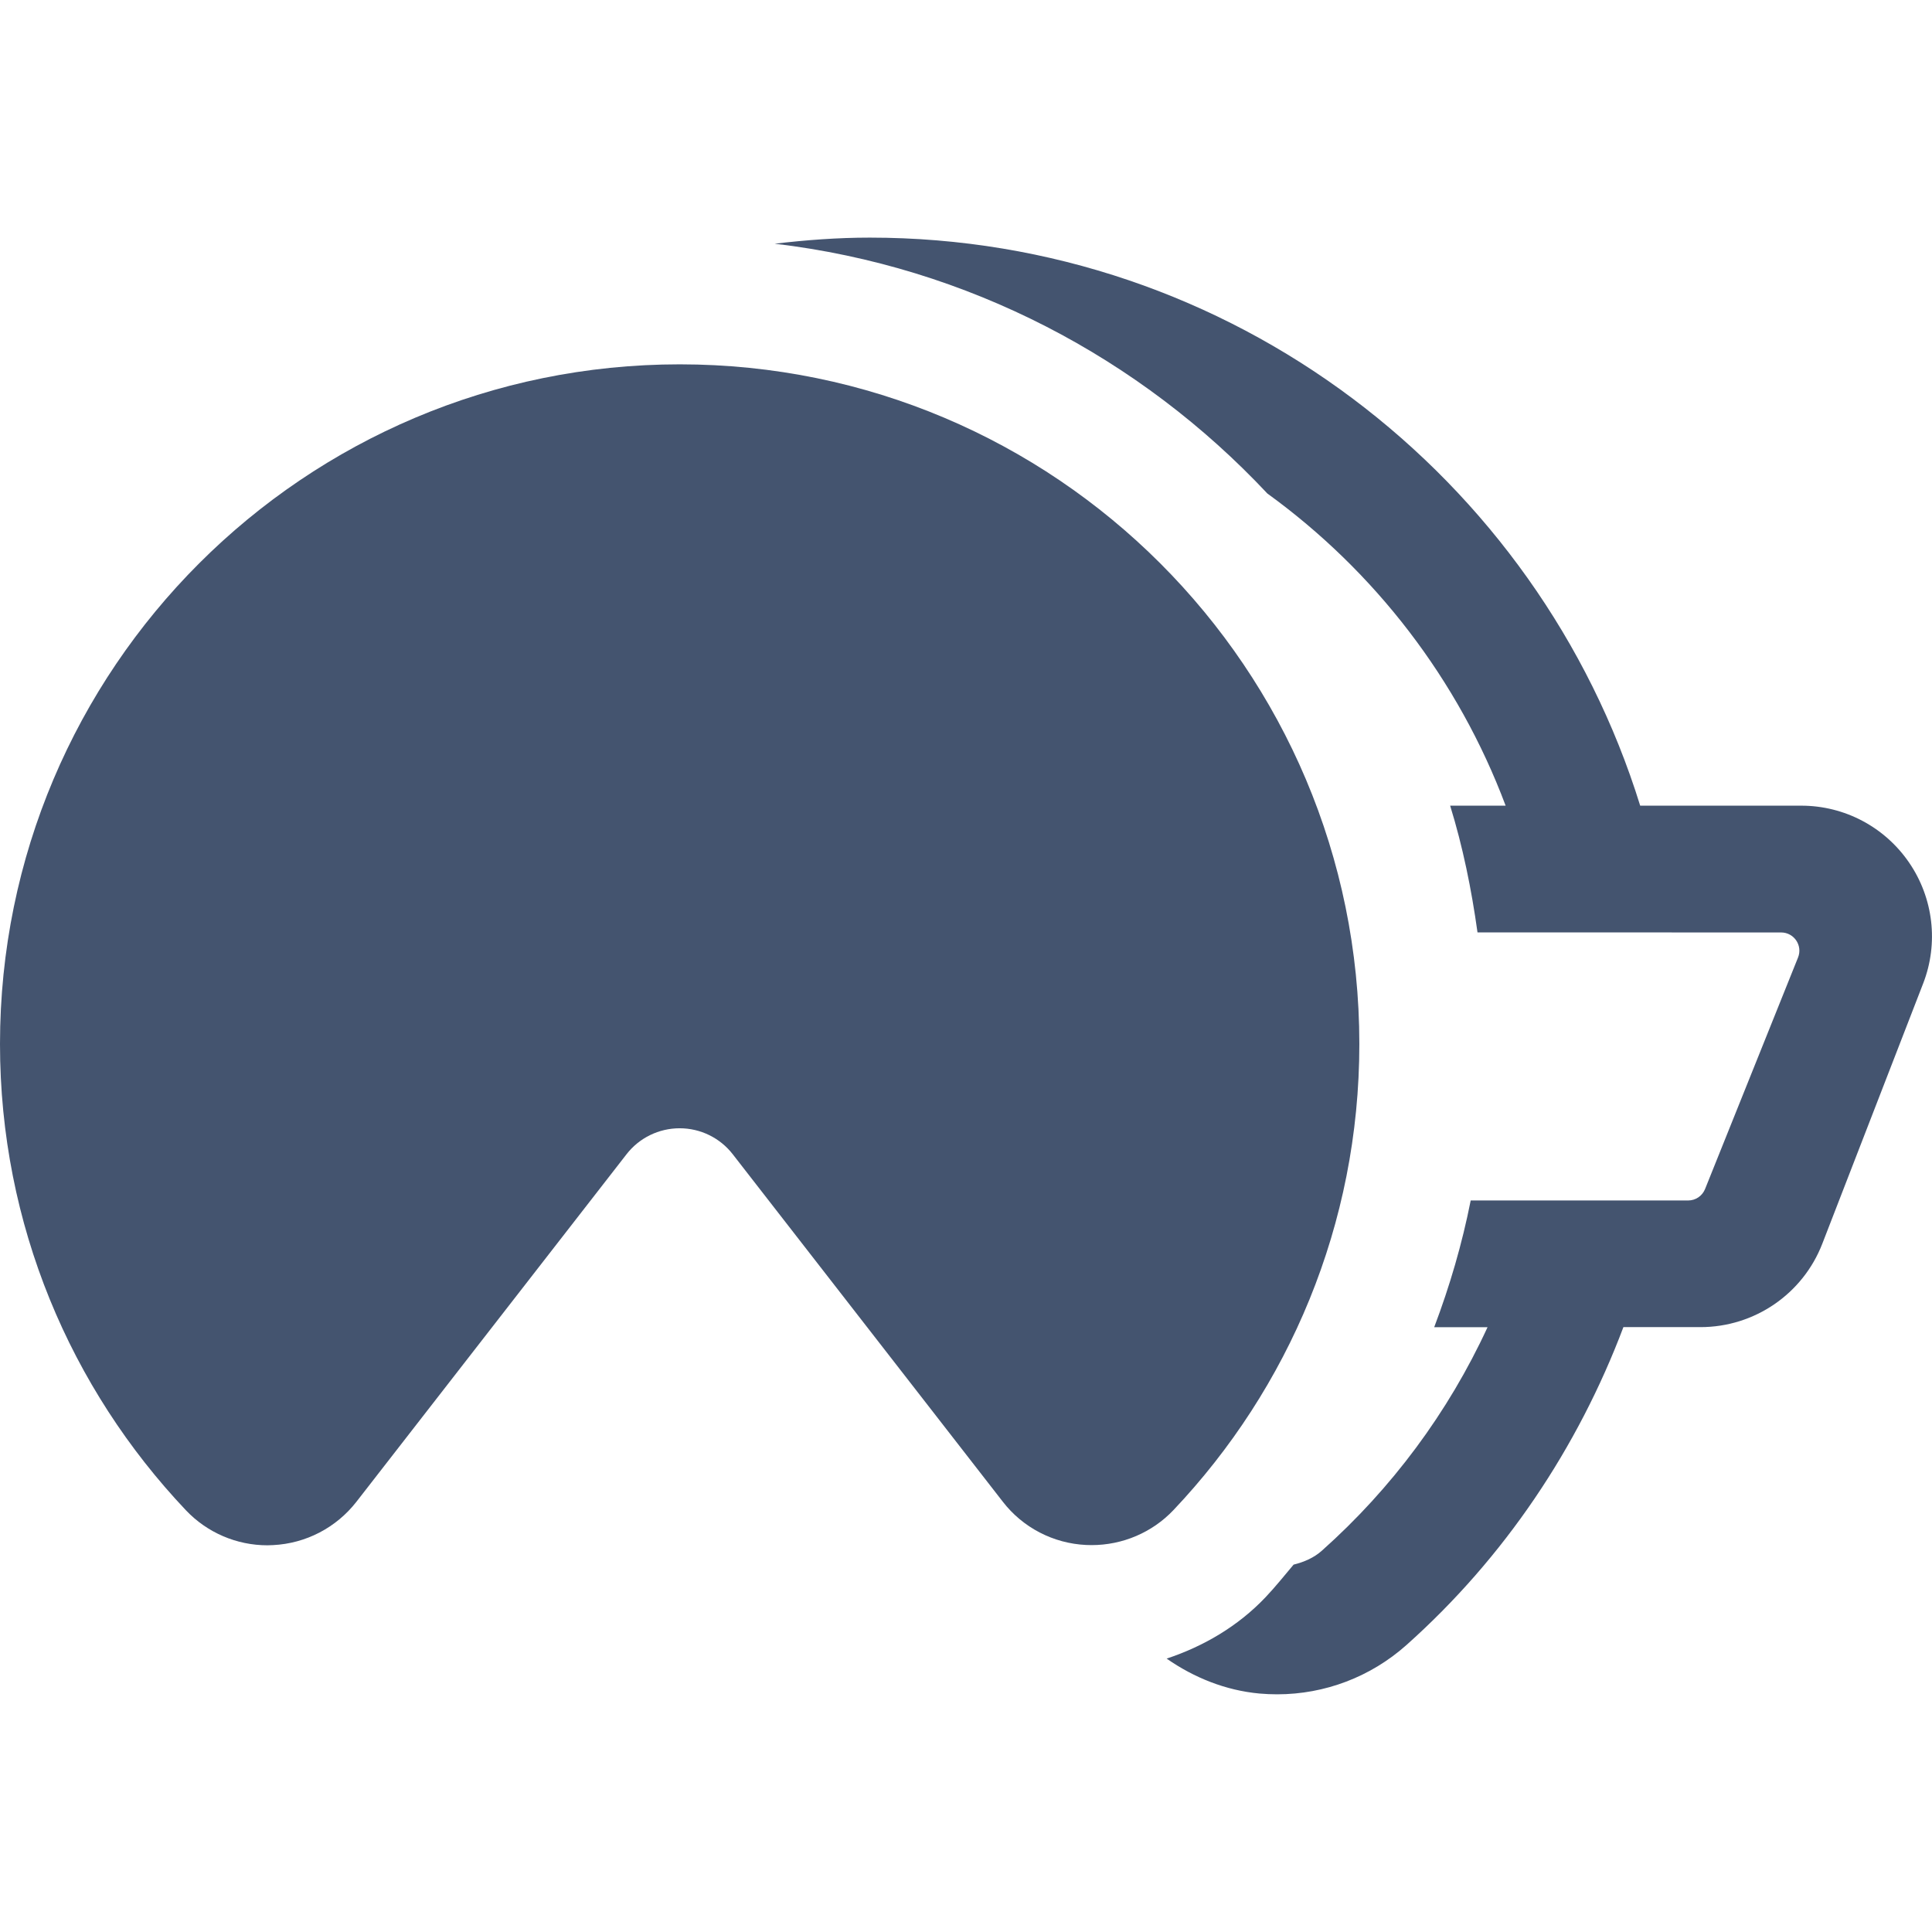
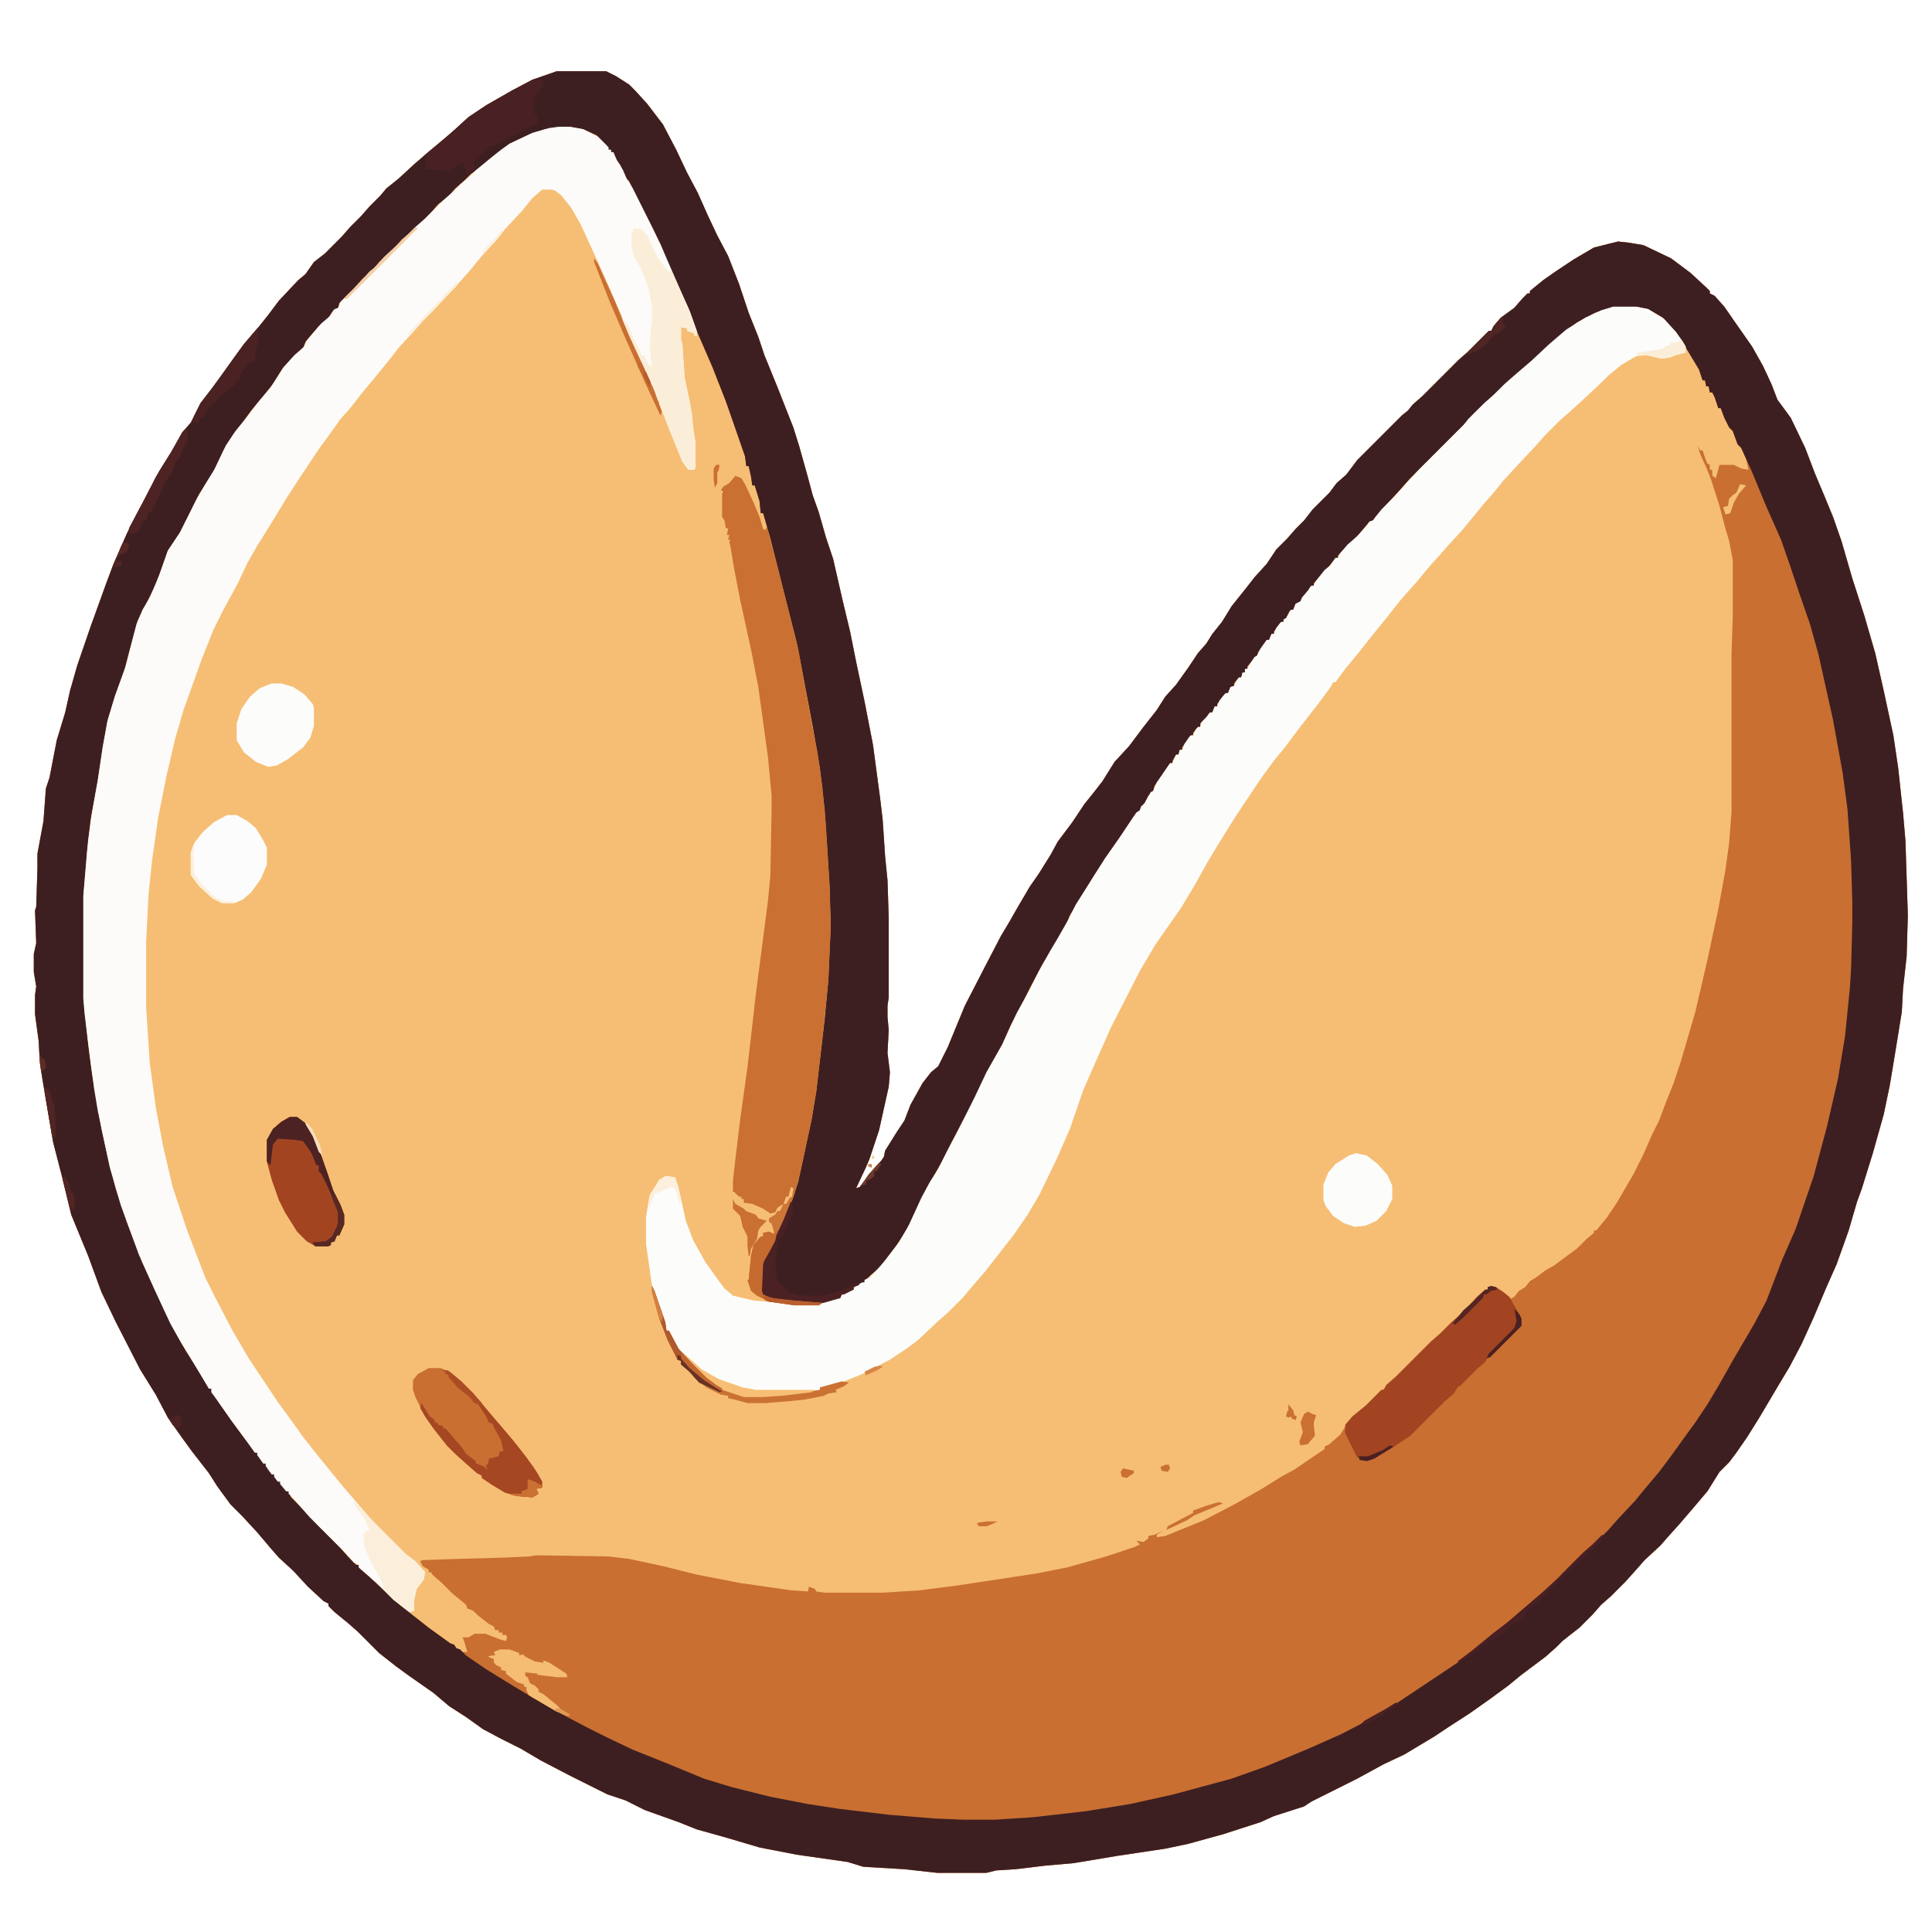
- <svg xmlns="http://www.w3.org/2000/svg" fill="#44546f" height="200px" width="200px" version="1.1" id="Capa_1" viewBox="0 0 29.807 29.807" xml:space="preserve">
-   <g id="SVGRepo_bgCarrier" stroke-width="0" />
-   <g id="SVGRepo_tracerCarrier" stroke-linecap="round" stroke-linejoin="round" />
-   <g id="SVGRepo_iconCarrier">
-     <g>
-       <path d="M29.453,13.307c-0.376-0.549-0.997-0.877-1.662-0.877h-2.486C23.733,7.359,19,3.666,13.419,3.666 c-0.496,0-0.984,0.037-1.467,0.094c2.985,0.353,5.645,1.767,7.601,3.854c1.657,1.2,2.946,2.869,3.676,4.816h-0.856 c0.195,0.631,0.329,1.287,0.422,1.955l4.684,0.001c0.2,0,0.336,0.202,0.261,0.387l-1.434,3.571 c-0.043,0.107-0.146,0.177-0.261,0.177h-3.355c-0.132,0.668-0.323,1.321-0.563,1.955h0.823c-0.608,1.319-1.482,2.491-2.555,3.447 c-0.125,0.112-0.276,0.176-0.437,0.216c-0.143,0.169-0.28,0.342-0.434,0.504c-0.421,0.444-0.952,0.756-1.525,0.946 c0.422,0.294,0.91,0.491,1.432,0.539c0.092,0.008,0.183,0.012,0.273,0.012c0.735,0,1.442-0.269,1.992-0.758 c1.517-1.353,2.648-3.047,3.35-4.907h1.189c0.833,0,1.58-0.512,1.88-1.288l1.556-4.015C29.911,14.552,29.829,13.855,29.453,13.307z " />
-       <path d="M20.972,16.107c0-5.792-4.694-10.486-10.485-10.486S0,10.315,0,16.107c0,2.788,1.091,5.316,2.867,7.192 c0.328,0.347,0.784,0.542,1.259,0.542c0.029,0,0.059-0.001,0.087-0.003c0.507-0.025,0.976-0.27,1.287-0.67l4.166-5.36 c0.196-0.253,0.499-0.401,0.82-0.401c0.32,0,0.623,0.148,0.819,0.401l4.166,5.36c0.309,0.4,0.779,0.644,1.285,0.668 c0.029,0.001,0.058,0.002,0.086,0.002c0.476,0,0.934-0.194,1.262-0.54C19.88,21.423,20.972,18.895,20.972,16.107z" />
-     </g>
-   </g>
+ <svg xmlns="http://www.w3.org/2000/svg" version="1.1" viewBox="0 0 1600 1600" width="512" height="512">
+   <path transform="translate(461,59)" d="m0 0h41l8 4 11 7 5 5 10 11 13 17 11 21 9 19 9 17 8 18 8 17 9 17 9 23 8 24 8 20 5 15 11 27 13 33 5 16 7 25 4 15 5 14 6 21 6 18 8 35 6 25 5 25 7 33 7 36 6 45 2 17 2 30 2 20 1 31v66l-1 7v9l1 11-1 19 2 16-1 12-8 36-8 24-3 7-8 17 3-1 9-12 9-10 2-3 1-5 10-16 6-9 5-13 10-18 7-9 6-5 8-16 14-34 17-33 13-25 6-10 8-14 10-17 7-10 10-16 6-11 12-16 10-15 8-10 7-9 10-16 12-13 12-16 11-14 7-11 9-10 10-14 8-12 7-8 5-8 8-10 8-13 12-15 7-9 10-11 8-12 9-9 7-8 7-7 7-9 14-14 6-8 8-7 9-12 37-37 5-4 4-5 8-7 30-30 8-7 17-17h2l2-4 6-7 11-8 7-8 4-4h2v-2l11-9 10-7 15-10 17-10 20-5 9 1 12 2 23 11 16 12 13 12 3 3v2l4 2 8 9 9 13 14 20 9 16 7 15 5 13 11 15 12 25 8 21 8 19 7 17 7 20 9 31 10 31 9 31 7 31 8 37 4 27 4 37 2 23 2 62-1 34-3 27-1 19-6 37-4 24-5 24-9 32-9 29-4 11-7 24-10 28-8 18-11 26-10 22-10 19-9 15-16 27-10 16-9 13-6 8-8 8-10 16-11 13-12 14-9 10-7 8-13 12-7 8-9 10-12 12-8 7-7 8-11 11-9 7-5 4-5 5-9 8-20 15-11 9-15 11-17 12-17 11-12 8-25 15-17 8-22 12-38 19-6 4-25 8-11 5-31 10-29 8-19 4-40 6-36 6-23 2-25 3-16 1-8 2h-41l-27-3-34-2-13-4-42-6-31-6-27-8-25-7-15-6-28-10-16-8-15-5-32-16-23-12-17-10-16-8-15-8-14-10-14-9-13-11-20-14-11-8-14-11-18-18-8-7-11-9-5-5v-2l-4-2-13-12-12-13-12-11-7-8-11-13-12-13-10-10-11-15-7-11-14-18-8-11-12-17-10-19-13-21-20-39-12-25-11-30-14-34-8-33-7-27-9-53-2-13-1-18-3-22v-16l1-7-2-12v-15l2-9-1-27 1-3 1-32v-12l5-27 2-27 3-9 6-31 7-23 4-18 6-21 11-32 13-36 6-16 11-25 8-16 10-19 9-17 10-16 9-16 7-8 8-16 10-13 8-11 10-14 8-11 12-14 8-10 9-12 16-17 6-5 7-10 9-7 14-14 7-8 9-9 7-8 9-9 5-6 10-8 13-12 14-12 12-10 8-7 11-10 15-10 21-12 17-9z" fill="#F6BE74" />
+   <path transform="translate(461,59)" d="m0 0h41l8 4 11 7 5 5 10 11 13 17 11 21 9 19 9 17 8 18 8 17 9 17 9 23 8 24 8 20 5 15 11 27 13 33 5 16 7 25 4 15 5 14 6 21 6 18 8 35 6 25 5 25 7 33 7 36 6 45 2 17 2 30 2 20 1 31v66l-1 7v9l1 11-1 19 2 16-1 12-8 36-8 24-3 7-8 17 3-1 9-12 9-10 2-3 1-5 10-16 6-9 5-13 10-18 7-9 6-5 8-16 14-34 17-33 13-25 6-10 8-14 10-17 7-10 10-16 6-11 12-16 10-15 8-10 7-9 10-16 12-13 12-16 11-14 7-11 9-10 10-14 8-12 7-8 5-8 8-10 8-13 12-15 7-9 10-11 8-12 9-9 7-8 7-7 7-9 14-14 6-8 8-7 9-12 37-37 5-4 4-5 8-7 30-30 8-7 17-17h2l2-4 6-7 11-8 7-8 4-4h2v-2l11-9 10-7 15-10 17-10 20-5 9 1 12 2 23 11 16 12 13 12 3 3v2l4 2 8 9 9 13 14 20 9 16 7 15 5 13 11 15 12 25 8 21 8 19 7 17 7 20 9 31 10 31 9 31 7 31 8 37 4 27 4 37 2 23 2 62-1 34-3 27-1 19-6 37-4 24-5 24-9 32-9 29-4 11-7 24-10 28-8 18-11 26-10 22-10 19-9 15-16 27-10 16-9 13-6 8-8 8-10 16-11 13-12 14-9 10-7 8-13 12-7 8-9 10-12 12-8 7-7 8-11 11-9 7-5 4-5 5-9 8-20 15-11 9-15 11-17 12-17 11-12 8-25 15-17 8-22 12-38 19-6 4-25 8-11 5-31 10-29 8-19 4-40 6-36 6-23 2-25 3-16 1-8 2h-41l-27-3-34-2-13-4-42-6-31-6-27-8-25-7-15-6-28-10-16-8-15-5-32-16-23-12-17-10-16-8-15-8-14-10-14-9-13-11-20-14-11-8-14-11-18-18-8-7-11-9-5-5v-2l-4-2-13-12-12-13-12-11-7-8-11-13-12-13-10-10-11-15-7-11-14-18-8-11-12-17-10-19-13-21-20-39-12-25-11-30-14-34-8-33-7-27-9-53-2-13-1-18-3-22v-16l1-7-2-12v-15l2-9-1-27 1-3 1-32v-12l5-27 2-27 3-9 6-31 7-23 4-18 6-21 11-32 13-36 6-16 11-25 8-16 10-19 9-17 10-16 9-16 7-8 8-16 10-13 8-11 10-14 8-11 12-14 8-10 9-12 16-17 6-5 7-10 9-7 14-14 7-8 9-9 7-8 9-9 5-6 10-8 13-12 14-12 12-10 8-7 11-10 15-10 21-12 17-9zm2 46-12 2-12 4-17 8-12 9-14 12-6 4-5 5-8 7-5 6-9 7-7 8-10 10-8 7-5 4-7 8-12 11-6 7-8 7-7 8-12 12-1 4-4 2-4 6-8 7-11 13-2 5-8 7-9 10-8 13-8 10-10 12-8 11-7 9-8 13-9 19-11 17-16 32-10 15-10 28-15 30-5 18-6 23-8 22-6 20-4 22-4 27-6 33-3 26-3 37v85l4 38 3 23 4 24 4 23 6 27 6 23 9 27 13 34 18 39 8 16 10 18 11 17 8 14h2l1 4 14 20 10 14 10 13 1 2h2l2 4 3 5h2l2 5 3 4h2l3 6h2l2 4 3 4h2l2 5 14 14 7 8 19 19 7 8 7 7h2l1 3 8 7 15 14 10 9 10 8 14 11 18 13 3 1 2 3 3 1 1 2h5l-3-10-1-2h5l5-3h9l13 5 4 1 1-3-1-2h-3v-2h-3v-2h-3l-1-3-4-2-9-7-4-4-5-2-1-3-11-9-9-9-8-7-1-2h-2v-2l-5-3-2-4 2-1 29-1 37-1 22-1 6-1 60 1 17 2 28 6 28 7 36 7 42 6 14 1 1-4 5 2 1 2 7 1h48l31-2 31-4 66-10 25-5 32-9 24-8 4-2-3-3 6 1 4-3v-2l5-1 7-3-5 3v2l7-1 32-13 25-13 23-13 16-10 11-6 22-15 3-2v-2l4-2 9-8 7-11 15-13 12-12 8-7 33-33 8-7 9-9 8-7 17-17 5-4v-2h6l11 8 1 2 4-2 4-5 5-3 4-5 5-3 8-6 7-4 19-14 8-8 6-5v-2h2l9-11 8-12 14-24 8-16 7-16 6-12 6-16 6-15 6-18 12-41 10-43 9-42 6-33 3-22 2-26v-131l1-31v-46l-3-16-3-10-5-19-7-22-4-10-5-11-2-7 2 4h2l2 6 2 5 2 1v4h2v5l3 2 3-11h12l6 3 6 1-2-9-4-9-3-3-4-11-3-3-4-8-3-8h-2l-3-9-2-4h-2l-1-5h-2l-1-5h-2l-3-9-12-20-7-11-11-12-12-7-10-2h-19l-15 5-15 8-11 8-14 12-7 7-8 7-14 12-15 14-17 16-5 6-48 48-7 8-12 13-9 10-2 3-3 1-9 11-17 17v2h-2l-7 9-5 5-6 7v2l-3 1-2 4-5 5-1 3-4 2-2 5-3 1-3 6-2 1v2l-3 1-5 7v2h-2l-2 5h-2l-7 10-1 3-3 3-5 6v2h-2v3h-2l-1 4-3 1-3 4v2l-3 1-2 5-3 1-6 8v2h-2l-2 5-3 1-4 6-3 2v3l-3 1-3 4v2l-3 1-6 9v2h-2l-1 4h-2l-3 5v2h-2l-13 19-1 4-4 4-4 8-2 1-1 3-5 5-10 15-9 13-14 21-11 18-9 15-2 5-13 23-8 13-10 19-6 12-10 19-7 16-13 23-12 26-7 13-10 19-8 16-9 16-3 5-8 16-9 19-9 14-14 18-7 6-3 3-2 1v2l-5 2-4 2v2l-4 1-6 3-1 2-14 4h-17l-21-2-10-3-2-1-1-4 1-21 4-9 6-10 11-25 8-24 11-51 4-24 7-60 3-32 2-46-1-33-4-62-4-35-6-35-8-42-5-26-22-87-6-21h-2l-1-10-4-13h-2l-1-7-2-9h-2l-1-8-9-26-7-20-11-28-13-30-7-19-17-38-6-15-26-52-3-3-4-10-5-7-1-4h-2v-2h-2l-2-4-8-8-11-5-11-2z" fill="#C96F31" />
+   <path transform="translate(461,59)" d="m0 0h41l8 4 11 7 5 5 10 11 13 17 11 21 9 19 9 17 8 18 8 17 9 17 9 23 8 24 8 20 5 15 11 27 13 33 5 16 7 25 4 15 5 14 6 21 6 18 8 35 6 25 5 25 7 33 7 36 6 45 2 17 2 30 2 20 1 31v66l-1 7v9l1 11-1 19 2 16-1 12-8 36-8 24-3 7-8 17 3-1 9-12 9-10 2-3 1-5 10-16 6-9 5-13 10-18 7-9 6-5 8-16 14-34 17-33 13-25 6-10 8-14 10-17 7-10 10-16 6-11 12-16 10-15 8-10 7-9 10-16 12-13 12-16 11-14 7-11 9-10 10-14 8-12 7-8 5-8 8-10 8-13 12-15 7-9 10-11 8-12 9-9 7-8 7-7 7-9 14-14 6-8 8-7 9-12 37-37 5-4 4-5 8-7 30-30 8-7 17-17h2l2-4 6-7 11-8 7-8 4-4h2v-2l11-9 10-7 15-10 17-10 20-5 9 1 12 2 23 11 16 12 13 12 3 3v2l4 2 8 9 9 13 14 20 9 16 7 15 5 13 11 15 12 25 8 21 8 19 7 17 7 20 9 31 10 31 9 31 7 31 8 37 4 27 4 37 2 23 2 62-1 34-3 27-1 19-6 37-4 24-5 24-9 32-9 29-4 11-7 24-10 28-8 18-11 26-10 22-10 19-9 15-16 27-10 16-9 13-6 8-8 8-10 16-11 13-12 14-9 10-7 8-13 12-7 8-9 10-12 12-8 7-7 8-11 11-9 7-5 4-5 5-9 8-20 15-11 9-15 11-17 12-17 11-12 8-25 15-17 8-22 12-38 19-6 4-25 8-11 5-31 10-29 8-19 4-40 6-36 6-23 2-25 3-16 1-8 2h-41l-27-3-34-2-13-4-42-6-31-6-27-8-25-7-15-6-28-10-16-8-15-5-32-16-23-12-17-10-16-8-15-8-14-10-14-9-13-11-20-14-11-8-14-11-18-18-8-7-11-9-5-5v-2l-4-2-13-12-12-13-12-11-7-8-11-13-12-13-10-10-11-15-7-11-14-18-8-11-12-17-10-19-13-21-20-39-12-25-11-30-14-34-8-33-7-27-9-53-2-13-1-18-3-22v-16l1-7-2-12v-15l2-9-1-27 1-3 1-32v-12l5-27 2-27 3-9 6-31 7-23 4-18 6-21 11-32 13-36 6-16 11-25 8-16 10-19 9-17 10-16 9-16 7-8 8-16 10-13 8-11 10-14 8-11 12-14 8-10 9-12 16-17 6-5 7-10 9-7 14-14 7-8 9-9 7-8 9-9 5-6 10-8 13-12 14-12 12-10 8-7 11-10 15-10 21-12 17-9zm2 46-12 2-12 4-17 8-12 9-14 12-6 4-5 5-8 7-5 6-9 7-7 8-10 10-8 7-5 4-7 8-12 11-6 7-8 7-7 8-12 12-1 4-4 2-4 6-8 7-11 13-2 5-8 7-9 10-8 13-8 10-10 12-8 11-7 9-8 13-9 19-11 17-16 32-10 15-10 28-15 30-5 18-6 23-8 22-6 20-4 22-4 27-6 33-3 26-3 37v85l4 38 3 23 4 24 4 23 6 27 6 23 9 27 13 34 18 39 8 16 10 18 11 17 8 14h2l1 4 14 20 10 14 10 13 1 2h2l2 4 3 5h2l2 5 3 4h2l3 6h2l2 4 3 4h2l2 5 14 14 7 8 19 19 7 8 7 7h2l1 3 8 7 15 14 10 9 10 8 14 11 18 13 3 1 2 3 3 1 5 5 16 11 21 13 20 12 23 13 21 11 16 8 21 10 30 12 29 12 23 7 32 8 31 6 26 4 42 5 37 3 24 1h26l31-2 44-5 37-6 36-8 48-13 28-10 36-15 27-12 27-14 15-9 54-36 12-9 17-14 13-10 28-24 12-11 22-22 8-7 13-13 7-8 15-16 9-11 11-13 9-12 13-18 8-11 10-15 9-15 13-23 17-29 10-19 13-34 11-25 15-44 11-41 9-39 6-36 4-40 1-16 1-38v-17l-1-34-3-43-4-30-8-44-12-54-7-25-9-26-7-21-8-23-12-27-12-29-9-20-3-3-4-11-3-3-4-8-3-8h-2l-3-9-2-4h-2l-1-5h-2l-1-5h-2l-3-9-12-20-7-11-11-12-12-7-10-2h-19l-15 5-15 8-11 8-14 12-7 7-8 7-14 12-15 14-17 16-5 6-48 48-7 8-12 13-9 10-2 3-3 1-9 11-17 17v2h-2l-7 9-5 5-6 7v2l-3 1-2 4-5 5-1 3-4 2-2 5-3 1-3 6-2 1v2l-3 1-5 7v2h-2l-2 5h-2l-7 10-1 3-3 3-5 6v2h-2v3h-2l-1 4-3 1-3 4v2l-3 1-2 5-3 1-6 8v2h-2l-2 5-3 1-4 6-3 2v3l-3 1-3 4v2l-3 1-6 9v2h-2l-1 4h-2l-3 5v2h-2l-13 19-1 4-4 4-4 8-2 1-1 3-5 5-10 15-9 13-14 21-11 18-9 15-2 5-13 23-8 13-10 19-6 12-10 19-7 16-13 23-12 26-7 13-10 19-8 16-9 16-3 5-8 16-9 19-9 14-14 18-7 6-3 3-2 1v2l-5 2-4 2v2l-4 1-6 3-1 2-14 4h-17l-21-2-10-3-2-1-1-4 1-21 4-9 6-10 11-25 8-24 11-51 4-24 7-60 3-32 2-46-1-33-4-62-4-35-6-35-8-42-5-26-22-87-6-21h-2l-1-10-4-13h-2l-1-7-2-9h-2l-1-8-9-26-7-20-11-28-13-30-7-19-17-38-6-15-26-52-3-3-4-10-5-7-1-4h-2v-2h-2l-2-4-8-8-11-5-11-2z" fill="#3D1F22" />
+   <path transform="translate(1336,254)" d="m0 0h19l10 2 13 8 10 11 5 7 3 5v5l-8 2-5 2-7 1-13-3-8 1-12 7-11 9-5 5-16 15-11 10-8 7-13 13-7 8-15 16-12 13-8 10-8 9-18 22-12 13-7 8-9 10-9 11-8 9-7 8-11 14-13 16-11 14-10 12-8 11h-2l-2 4-12 16-14 18-12 16-9 11-11 15-20 30-15 24-9 15-10 18-12 20-21 30-13 22-24 47-16 36-7 16-11 32-11 25-14 29-10 17-11 16-14 18-11 14-7 8-11 13-12 12-8 7-17 16-8 6-15 10-23 12-20 8-10 3h-5v2l-14 3-18 2-16 1h-15l-18-6-11-7-5-6-8-7-10-10-6-9-4-8v-2h-2l-3-9-9-28-5-35v-22l3-18 5-8 3-5 6-3 7 1 3 9 6 27 6 16 10 18 10 14 6 8 7 6 17 4 34 3h20l18-6 3-3 5-3h3v-2l7-4h2v-2l4-2 5-5 8-9 12-16 8-14 10-22 7-13 7-11 7-14 8-15 15-30 10-21 13-23 12-26 10-18 8-16 10-18 6-10 8-14 7-14 14-22 10-16 12-17 14-21 3-2 1-3 3-3 5-9 2-1 3-7 11-16h2l2-5 1-2h2l1-4h2l2-5 5-7h2l2-4 2-3h2l1-4 5-5 2-3h2l2-5h2l2-5 5-6h2l2-5 3-1 2-4 2-3h2l1-4h2v-3h2l2-4 4-6 2-1 3-6 5-7h2l2-5h2l2-5 4-5h2v-2l2-1 4-7h2l2-5 4-2 2-4 5-6 2-3h2l2-4 7-9 5-4 4-6h2l2-4 6-7 8-7 9-10 1-2 3-1 7-9 12-12 7-8 12-13 37-37 4-5 13-13 8-7 9-9 8-7 14-12 15-14 14-12 16-10 13-6z" fill="#FCFCFB" />
+   <path transform="translate(463,105)" d="m0 0h9l11 2 12 6 9 9v2h2v2h2l3 7 5 8 3 7 5 8 17 34 8 17 13 30 10 23 5 14v4h-2v-2l-6-2v-2l-5-1v11l1 2 2 29 4 19 2 11 1 11 2 13v20l-1 2h-5l-5-7-11-27-8-21v-2h-2l-6-15-15-32-5-11-3-12-10-23-13-29-11-24-8-14-8-10-5-4-3-1h-8l-8 7-9 11-14 15-7 9-12 13-9 11-7 8-11 12-14 15-8 8-7 8-12 13-11 14-9 11-10 12-11 14-8 9-10 14-8 11-16 24-11 17-14 23-10 16-8 14-8 17-12 22-8 16-10 25-15 42-7 24-7 30-7 35-5 35-3 29-2 39v54l3 46 5 37 6 32 8 34 12 36 15 39 8 16 14 27 14 24 24 36 11 15 10 14 11 14 13 16 9 11 24 28 28 28 8 6 8 9-1 6-6 8-2 9v9l-4 1-13-10-14-14-8-7-7-6v-2l-4-2-7-8-30-30-7-8-6-7-4-4v-2h-2l-5-6v-2h-2l-3-4v-2h-2l-5-7v-2h-2l-5-7v-2h-2l-10-14-9-12-14-20-3-4v-3h-2l-18-30-5-8-9-16-13-28-13-29-15-41-9-31-6-28-4-19-3-18-4-30-4-33-1-12v-85l4-46 3-22 5-28 4-27 4-22 6-20 9-25 9-35 5-12 6-10 8-19 7-20 10-15 14-28 7-12 8-13 9-19 8-12 9-11 9-12 11-13 11-17 9-10 8-7 2-5 12-14 7-6 4-6 3-1 2-5 17-17 7-8 5-4 7-8 14-13 12-12 8-7 15-15 9-8 5-5 8-7 5-5 11-9 10-8 7-5 19-9 14-4z" fill="#FCFBF9" />
+   <path transform="translate(609,394)" d="m0 0 5 2 3 5 7 15 2 5 3 7 3 10 2 1 1-3 8 30 18 71 10 55 6 31 4 28 3 32 3 50 1 35-2 44-4 40-6 52-4 24-9 42-5 19-8 21-6 13-7 14-4 7-1 3-1 22 1 3 7 3 18 2 24 2-3 2h-20l-21-3-10-5-5-4-3-9h1l2-20 2-9 6-7h2v-3l5-1 4 2v-2l-2-7-2-1v-3l5-3 2-3h2l3-6-5 3-2 4-4 1-6-4-9-4-7-1v-3h-2v-2h-2l-4-4h-1v-9l2-18 4-33 6-43 7-61 10-77 2-21 1-54v-12l-3-32-8-58-6-31-9-41-5-26-3-18-1-4 1-2h-2l1-4h-2l1-5-2-1-1-6-2-3v-19l1-2-2-1 2-3 5-3z" fill="#C97032" />
+   <path transform="translate(1235,1065)" d="m0 0 4 1 6 4 5 4 4 7 6 11v6l-26 26h-2l-2 4-6 5-14 14-3 2-3 5-8 7-28 28-15 10-15 9-6 2-6-1v-2h-2l-10-20v-7l6-7 11-9 13-13h2l2-4 8-7 29-29 8-7 9-9 8-7 5-5 8-9 7-6h2v-2z" fill="#A24421" />
+   <path transform="translate(355,1133)" d="m0 0h10l9 4 13 12 12 13 9 11 12 14 9 11 13 17 7 12v5l-5 1 2 4-5 3-13-1-10-3-10-6-9-6v-2l-4-2-8-7-10-9-7-7-11-14-7-10-8-16-2-6v-8l4-5z" fill="#C96F31" />
+   <path transform="translate(525,189)" d="m0 0 7 1 4 5 9 19 7 9 2 2 2-1 15 33 6 17v4h-2v-2l-6-2v-2l-5-1v11l1 2 2 29 4 19 2 11 1 11 2 13v20l-1 2h-5l-5-7-11-27-8-21v-2h-2l-6-15-15-32-5-11-1-9 3 4 5 12 6 11v2l3 1 3 7 3 1-2-15 1-15 1-8v-11l-3-16-6-15-6-10-2-8v-10z" fill="#FBEED9" />
+   <path transform="translate(240,925)" d="m0 0h6l8 6 6 10 5 13 6 17 5 15 6 12 3 8v8l-4 9h-2l-2 5-3 1v2l-2 1h-11l-7-4-8-8-10-16-5-10-6-17-4-15v-18l5-9 7-6z" fill="#A34421" />
+   <path transform="translate(188,675)" d="m0 0h8l9 5 7 6 6 10 3 6v14l-5 12-8 11-7 6-7 3h-10l-8-4-11-10-6-8-1-2v-18l3-8 7-9 9-8z" fill="#FCFCFC" />
+   <path transform="translate(225,566)" d="m0 0h8l10 3 9 6 7 8 1 3v15l-3 10-6 8-13 10-9 5-7 1-10-4-10-8-6-10v-14l4-12 7-10 8-7z" fill="#FCFCFB" />
+   <path transform="translate(444,65)" d="m0 0 3 1 4 1-2 5-5 6-2 5v10l3 4v5l-10 5-5 3-14 7-5 3-6 1v2l-7 5-1 2h-2l-1 3-2 1v3l2 2-3 3h-2l-1 2h-2v-4l-3-2 2-3-7 2-5 5-3-1-18-1 1-10-2-1 11-9 13-11 13-12 15-10 21-12 17-9z" fill="#492023" />
+   <path transform="translate(1123,955)" d="m0 0 9 2 9 7 8 9 4 9v11l-5 10-8 8-9 4-9 1-9-3-9-6-6-8-2-5v-13l4-10 6-7 11-7z" fill="#FCFCFB" />
+   <path transform="translate(366,1135)" d="m0 0h5l11 9 10 10 9 11 13 15 11 13 11 14 9 13 4 7v5l-5 1 2 4-5 3-13-1-10-3-10-6-9-6v-2l-4-2-8-7-10-9-7-7-11-14-7-10-4-7 1-4 7 11 4 3v2h2l1 2 4 1v2h2l6 7 7 8 4 6 8 6v2l6 2 4 3-2-4h2l1-5 8-2 1-4h3l-2-9-6-11-1-3-3-1-3-6-6-9-3-1-4-5-10-8-7-8-1-3h-2v-2z" fill="#A54722" />
+   <path transform="translate(293,1243)" d="m0 0 5 5 16 17 22 22 8 6 8 9-1 6-6 8-2 9v9l-4 1-13-10-5-5-3-4-1-5-8-14-7-15-1-11 2-3h3l-4-10-6-8-3-5z" fill="#FBEFDB" />
+   <path transform="translate(414,1366)" d="m0 0h8l8 3v2l3-1 2 2 8 4 7 1v-2l5 2 14 9 1 3h-9l-16-2v-1l-10-1v3l2 1 2 5 4 2 3 3v2l4 2 11 9 4 4 7 4-2 1-10-4-22-13-2-4v-3h-2v-2l-6-2-9-7v-2l-4-1v-2l-4-2-2-2v-3l-5-2 3-1h3l-1-3z" fill="#F5BC73" />
+   <path transform="translate(240,925)" d="m0 0h6l8 6 6 10 5 13 6 17 5 15 6 12 3 8v8l-4 9h-2l-2 5-3 1v2l-2 1h-11l-2-3 11-1 5-4 4-8 1-4v-8l-8-20-6-12-2-2v-5h-2l-4-10-7-10-7-1-14-1-4 5-2 17-3-3v-18l5-9 7-6z" fill="#4D2223" />
+   <path transform="translate(540,1065)" d="m0 0 2 4 9 26 1 7h2l8 15 11 12 12 12 8 6 10 5 13 4h15l25-2 16-2 7-1v-2l18-5 6 1-4 3-7 3 1 2-7 1-4 2-15 3-9 1-24 2h-15l-11-3-5-1v-2l-6-1-12-6-9-7-5-6-7-6v-3l-3-1-8-16-7-18-6-22z" fill="#CA7234" />
+   <path transform="translate(655,995)" d="m0 0 1 3 1 5-5 12-3 7-5 5-2 19 1 13 5 6 4 3v2l11 3h19l14-4 13-6 3 1-5 2v2l-8 4h-2l-1 3-14 4h-17l-21-2-10-3-3-2-1-4 1-21 4-9 6-10 11-25z" fill="#4C2123" />
+   <path transform="translate(213,272)" d="m0 0 1 2v8l-3 12 1 2-2 3-4 2-7 9-1 5-3 1-1 3-12 9-3 5h-2l-2 4-5 4-2 5h-2l-2 4-5-1 2-5 5-10 10-13 8-11 10-14 8-11z" fill="#4B2223" />
+   <path transform="translate(154,355)" d="m0 0 2 2-1 4v5l-3 5-3 7-4 6-3 8-5 7-6 13-3 7-3 5h-2l-1 5-1 2h-2l-5 10-4 1h-4l1-5 12-22 10-20 13-21 9-16z" fill="#4D2323" />
+   <path transform="translate(644,1018)" d="m0 0 1 4-8 15-4 7-1 3-1 22 1 3 7 3 18 2 24 2-3 2h-20l-21-3-10-5-5-4-3-9h1l2-20 2-9 6-7h2v-3l5-1 4 2z" fill="#C56B30" />
+   <path transform="translate(564,1119)" d="m0 0 7 6 10 9 14 8 20 7 11 2h49l-3 2-25 3-16 1h-15l-18-6-11-7-5-6-8-7-10-10z" fill="#F7BF75" />
+   <path transform="translate(540,1065)" d="m0 0 2 4 9 26 1 7h2l8 15 11 12 12 12 8 6 5 3v3l-9-3-10-5-8-9-7-6v-3l-3-1-8-16-7-18-6-22z" fill="#AF592D" />
+   <path transform="translate(492,214)" d="m0 0 3 4 14 31 12 29 13 28 8 18 6 17-1 3-14-30-16-36-12-28-11-28-2-5z" fill="#C96F31" />
+   <path transform="translate(607,993)" d="m0 0 2 4 7 4 2 2 8 3 2 3 7 2-5 5-2 3-1 7-5 8-1 6h-1l-1-8v-8l-4-8-2-9-6-6z" fill="#CA7032" />
+   <path transform="translate(1327,1271)" d="m0 0 1 2-7 8-3 3h-2l-1 3-8 6-37 37-6 4-2 6-5 3-5 2-6 7-14 8-10 8-13 9-2-1 12-9 17-14 13-10 28-24 12-11 22-22 8-7z" fill="#481F22" />
+   <path transform="translate(1391,281)" d="m0 0 2 1 3 5v5l-8 2-5 2-7 1-13-3h-8l2-2 19-3 5-3h2v-2l8-1z" fill="#FBEED9" />
+   <path transform="translate(1083,1169)" d="m0 0 4 2 3 1-2 6v2l1 9-6 7-6 1-1-3 3-8-2-8 3-7z" fill="#CA7032" />
+   <path transform="translate(655,983)" d="m0 0 2 1-1 7-1 1-1 8-8 19-5 1-2-7-2-1v-3l5-3 2-3h2l2-4 3-8h2l1-4z" fill="#CC7638" />
+   <path transform="translate(551,974)" d="m0 0 8 1 3 9 2 10-1 4-4-14-3-1-14 6-4 11-1-4 2-8 4-6 3-5z" fill="#FCF0DD" />
+   <path transform="translate(1243,263)" d="m0 0 2 1-1 3 3 3-4 4-4 3h-2l-1 3h-2l-2 4-6 5-6 3h-2l-1 2-2-2 18-18h2l2-4z" fill="#502524" />
+   <path transform="translate(275,989)" d="m0 0 3 1 4 8 3 8v8l-4 9h-2l-2 5-3 1v2l-2 1h-11l-2-3 11-1 5-4 4-8 1-4v-8l-5-12z" fill="#582823" />
+   <path transform="translate(37,901)" d="m0 0 3 1 2 4 1 5 2 3v7l1 5v17l-3-3-6-35z" fill="#502523" />
+   <path transform="translate(437,1225)" d="m0 0 6 2 5 3 1-3v5l-5 1 2 4-5 3-13-1-5-1v-1h9v-2l5-2z" fill="#CA7032" />
+   <path transform="translate(366,1135)" d="m0 0h5l11 9 10 10 7 8v2l-6-2-4-5-10-8-7-8-1-3h-2v-2z" fill="#AB4D24" />
+   <path transform="translate(344,188)" d="m0 0 2 1-59 59-2-1 14-14 7-8 5-4 7-8 14-13 5-5z" fill="#F3CDA4" />
+   <path transform="translate(561,1122)" d="m0 0 3 1 9 11 14 11 11 7-2 1-10-5-7-3-8-9-7-6v-3l-3-1z" fill="#673125" />
+   <path transform="translate(1235,1065)" d="m0 0 4 1 1 2-5 1-4 3h-2l-1 3-16 16-7 6-2-1 9-11 8-7 10-10h2v-2z" fill="#552523" />
+   <path transform="translate(1254,1084)" d="m0 0 4 4 2 4v6l-26 26-3 1 2-4 21-21 2-6-1-6z" fill="#492023" />
+   <path transform="translate(655,995)" d="m0 0 1 3 1 5-5 12-3 7-7 6 1-5 6-13z" fill="#492023" />
+   <path transform="translate(632,1073)" d="m0 0 12 3 37 3-3 2h-20l-21-3-3-1z" fill="#B95E2D" />
+   <path transform="translate(1009,1244)" d="m0 0 4 1-24 10-6 4-17 8 1-3 17-9 4-2v-2l11-4z" fill="#CA7032" />
+   <path transform="translate(564,1121)" d="m0 0 7 6 14 14 8 6 5 3-1 2-14-9-12-10-7-8z" fill="#C2672E" />
+   <path transform="translate(160,700)" d="m0 0 1 3-1 5 1 16 7 9 10 10 7 3 9 1v1h-10l-8-4-11-10-6-8-1-2v-18z" fill="#FCF0DD" />
+   <path transform="translate(52,975)" d="m0 0h2l3 4 2 9h2l1 9-1 5-3-1-6-24z" fill="#502523" />
+   <path transform="translate(1441,401)" d="m0 0 5 1-6 7-4 7-3 9-4 1-2-6 4-1 1-6 3-3 3-2z" fill="#F7BF75" />
+   <path transform="translate(379,233)" d="m0 0v3l-11 11-7 8-11 11-7 8-6 5 2-4 7-7 7-8 8-8 2-3h2l2-4z" fill="#FCF0DD" />
+   <path transform="translate(1327,1271)" d="m0 0 1 2-7 8-3 3h-2l-1 3-8 6-12 12-2-1 18-18 8-7z" fill="#492023" />
+   <path transform="translate(532,309)" d="m0 0 3 4 3 6h2l8 22-1 3-14-30z" fill="#C96F31" />
+   <path transform="translate(1151,1197)" d="m0 0 3 1-16 10-6 2-6-1-1-3h8l12-5z" fill="#492023" />
+   <path transform="translate(145,1171)" d="m0 0 4 2 1 2v6h-2l-1 3-4-4-2-3v-3l4-1z" fill="#4C2223" />
+   <path transform="translate(1156,1410)" d="m0 0 2 1-9 6-3 3-8 4-5 3-6 1 3-3 18-10z" fill="#492023" />
+   <path transform="translate(540,1065)" d="m0 0 2 4 7 21-1 5-2-3-6-22z" fill="#D38041" />
+   <path transform="translate(728,963)" d="m0 0 2 1-4 6h-2v4l-4 3h-2l-1 4-4 1 6-9z" fill="#6C392A" />
+   <path transform="translate(253,929)" d="m0 0 5 5 7 14 2 9-3-3-5-13-6-10z" fill="#F8DEBB" />
+   <path transform="translate(529,300)" d="m0 0h2l8 17-1 4-5-10v-2h-2l-3-6z" fill="#C3682E" />
+   <path transform="translate(930,1216)" d="m0 0 9 2v2l-6 4-4-1-1-4z" fill="#CA7032" />
+   <path transform="translate(102,449)" d="m0 0 4 1 1 3-3 5-4 1-3 3 3-9z" fill="#542724" />
+   <path transform="translate(1067,1163)" d="m0 0 4 5 1 4 2 1-1 3-3-1-1-2-2 1-2-1 1-4 1-1z" fill="#CA7032" />
+   <path transform="translate(593,385)" d="m0 0h3l-1 5-1 1v9l-2 4-1-7v-9z" fill="#CA7032" />
+   <path transform="translate(34,874)" d="m0 0 1 3h2l1 7-4 4-1-13z" fill="#5E2D25" />
+   <path transform="translate(416,190)" d="m0 0v3l-9 10-7 8v-3l9-10z" fill="#FCF0DD" />
+   <path transform="translate(729,1131)" d="m0 0 2 1-5 3-9 4-1-3 8-4z" fill="#D78645" />
+   <path transform="translate(817,1260)" d="m0 0h9l-4 2-5 2h-6l-2-2 1-1z" fill="#CA7032" />
+   <path transform="translate(965,1213)" d="m0 0h3l1 3-2 3-5-1-1-3z" fill="#CA7032" />
+   <path transform="translate(655,983)" d="m0 0 2 1-1 7-2 1-3 5h-2l2-6h2l1-4z" fill="#F7BF75" />
+   <path transform="translate(632,1073)" d="m0 0 12 3v2h-7l-3-1z" fill="#B65A29" />
+   <path transform="translate(459,1415)" d="m0 0h5l8 5-2 1-10-4z" fill="#E09A57" />
+   <path transform="translate(96,463)" d="m0 0 1 2h4v3l-7 2 1-5z" fill="#512624" />
+   <path transform="translate(533,308)" d="m0 0h2l4 9-1 4-5-10z" fill="#B85B2A" />
+   <path transform="translate(719,964)" d="m0 0h3v3l-3-1z" fill="#CA8349" />
+   <path transform="translate(723,956)" d="m0 0 1 3-2 1z" fill="#F7BF75" />
+   <path transform="translate(721,961)" d="m0 0" fill="#F7BF75" />
+   <path transform="translate(723,966)" d="m0 0" fill="#CA7032" />
</svg>
